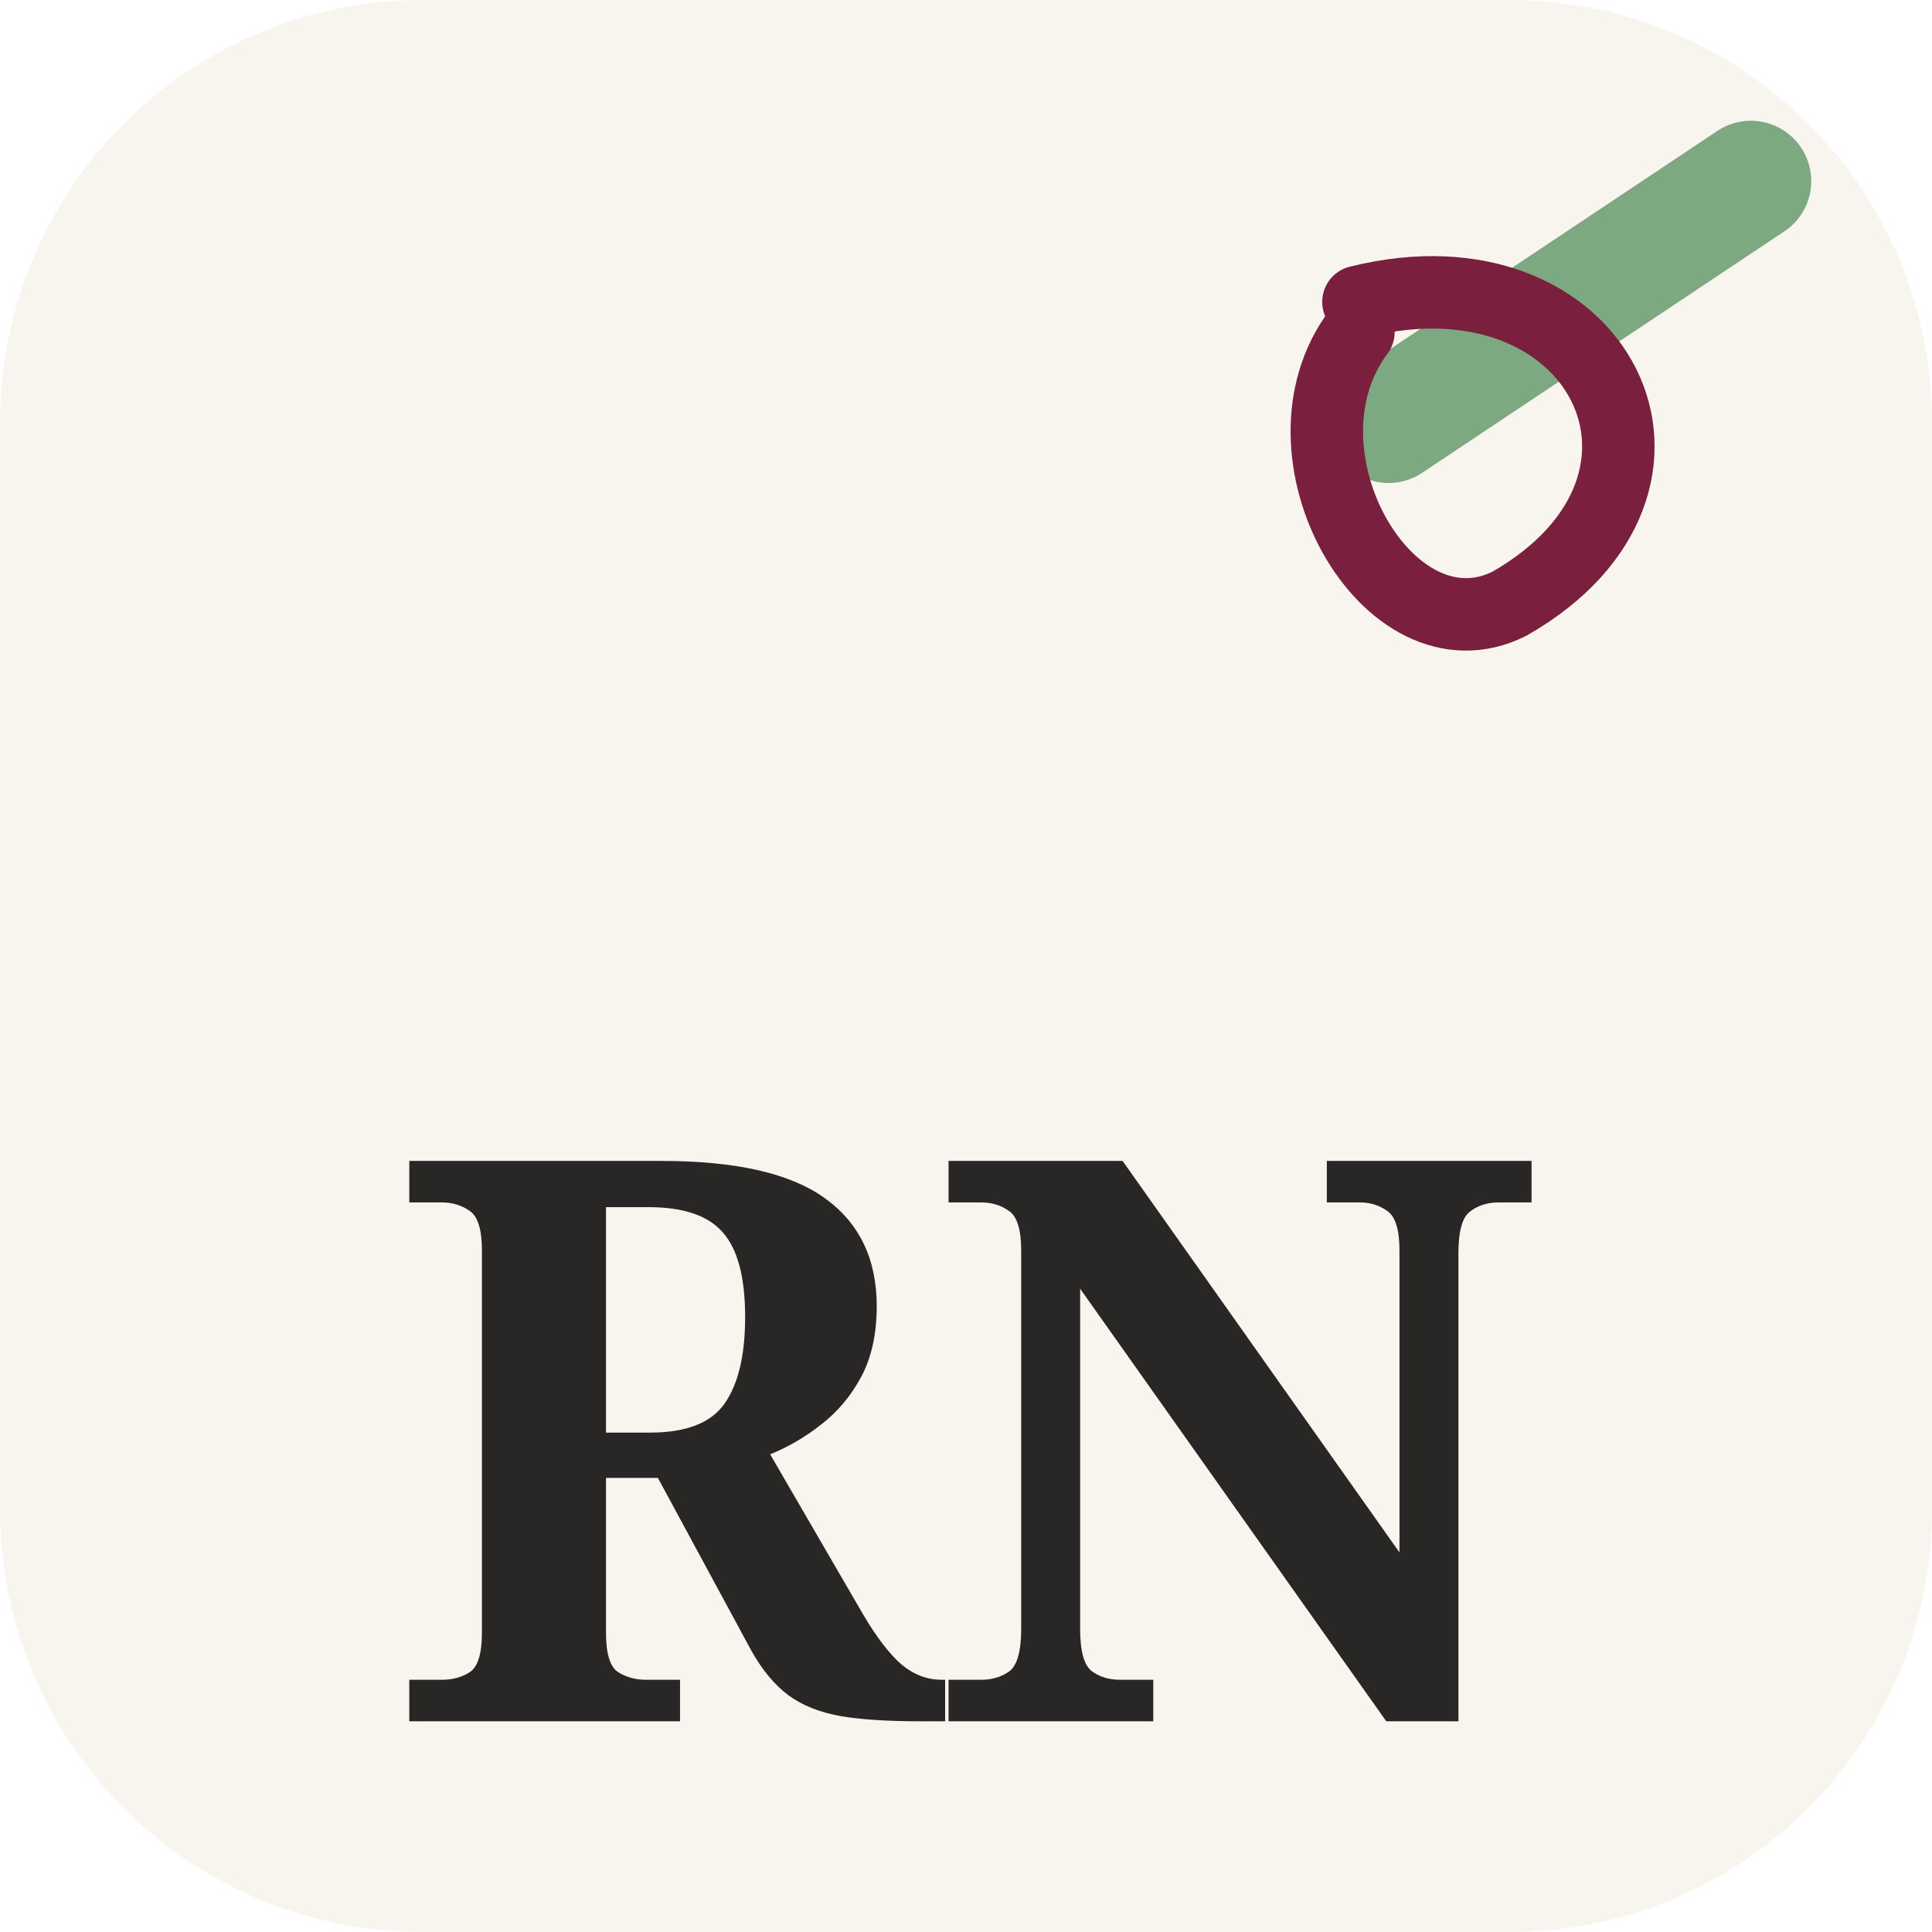
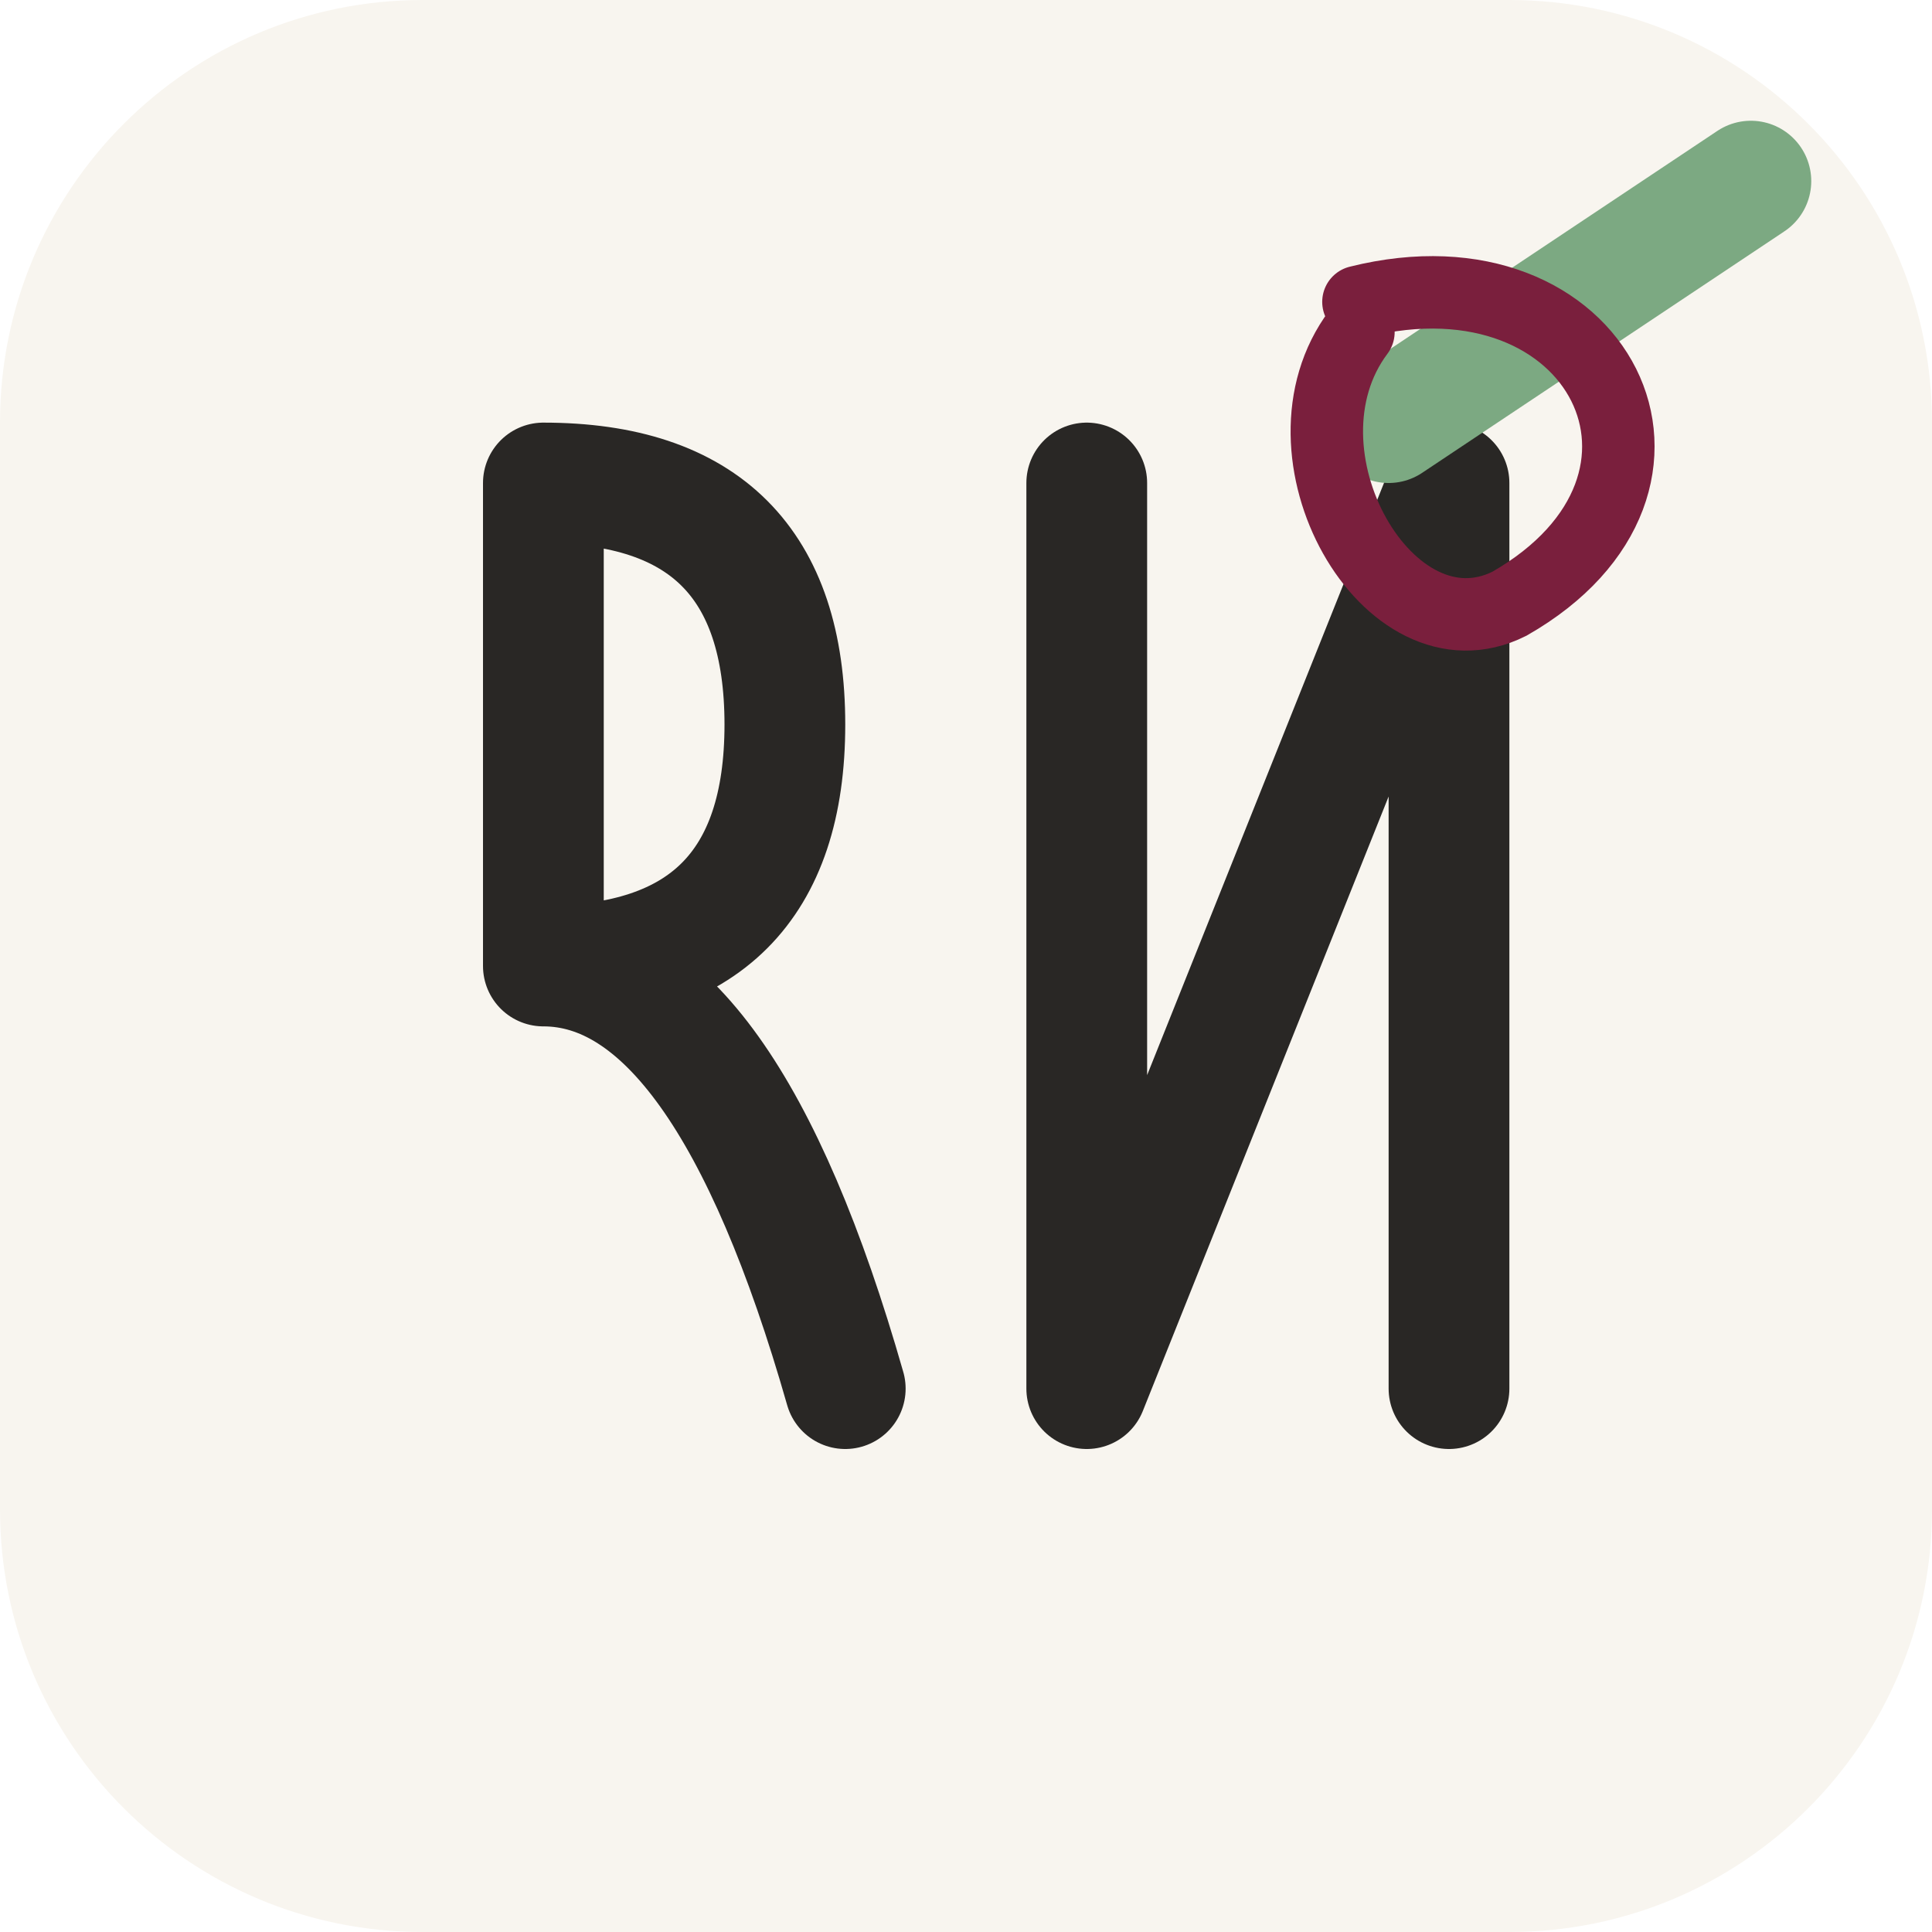
<svg xmlns="http://www.w3.org/2000/svg" width="64" height="64" viewBox="0 0 64 64">
  <rect width="64" height="64" rx="14" fill="#F8F5EF" />
+   <path d="M18 16 L18 32 M18 16 Q26 16 26 24 Q26 32 18 32 M18 32 Q24 32 28 46" stroke="#292725" stroke-width="4" stroke-linecap="round" fill="none" />
+   <path d="M36 16 L36 46 M36 46 L48 16 M48 16 L48 46" stroke="#292725" stroke-width="4" stroke-linecap="round" fill="none" />
  <path d="M46 14 58 6" stroke="#7CA982" stroke-width="4" stroke-linecap="round" fill="none" />
  <path d="M45 10 C53 8 57 16 50 20 C46 22 42 15 45 11" stroke="#7A1F3D" stroke-width="2.4" stroke-linecap="round" fill="none" />
-   <text x="32" y="48" text-anchor="middle" dominant-baseline="middle" font-family="Cormorant Garamond, serif" font-weight="600" font-size="26" fill="#292725" letter-spacing="-0.02em">RN</text>
</svg>
